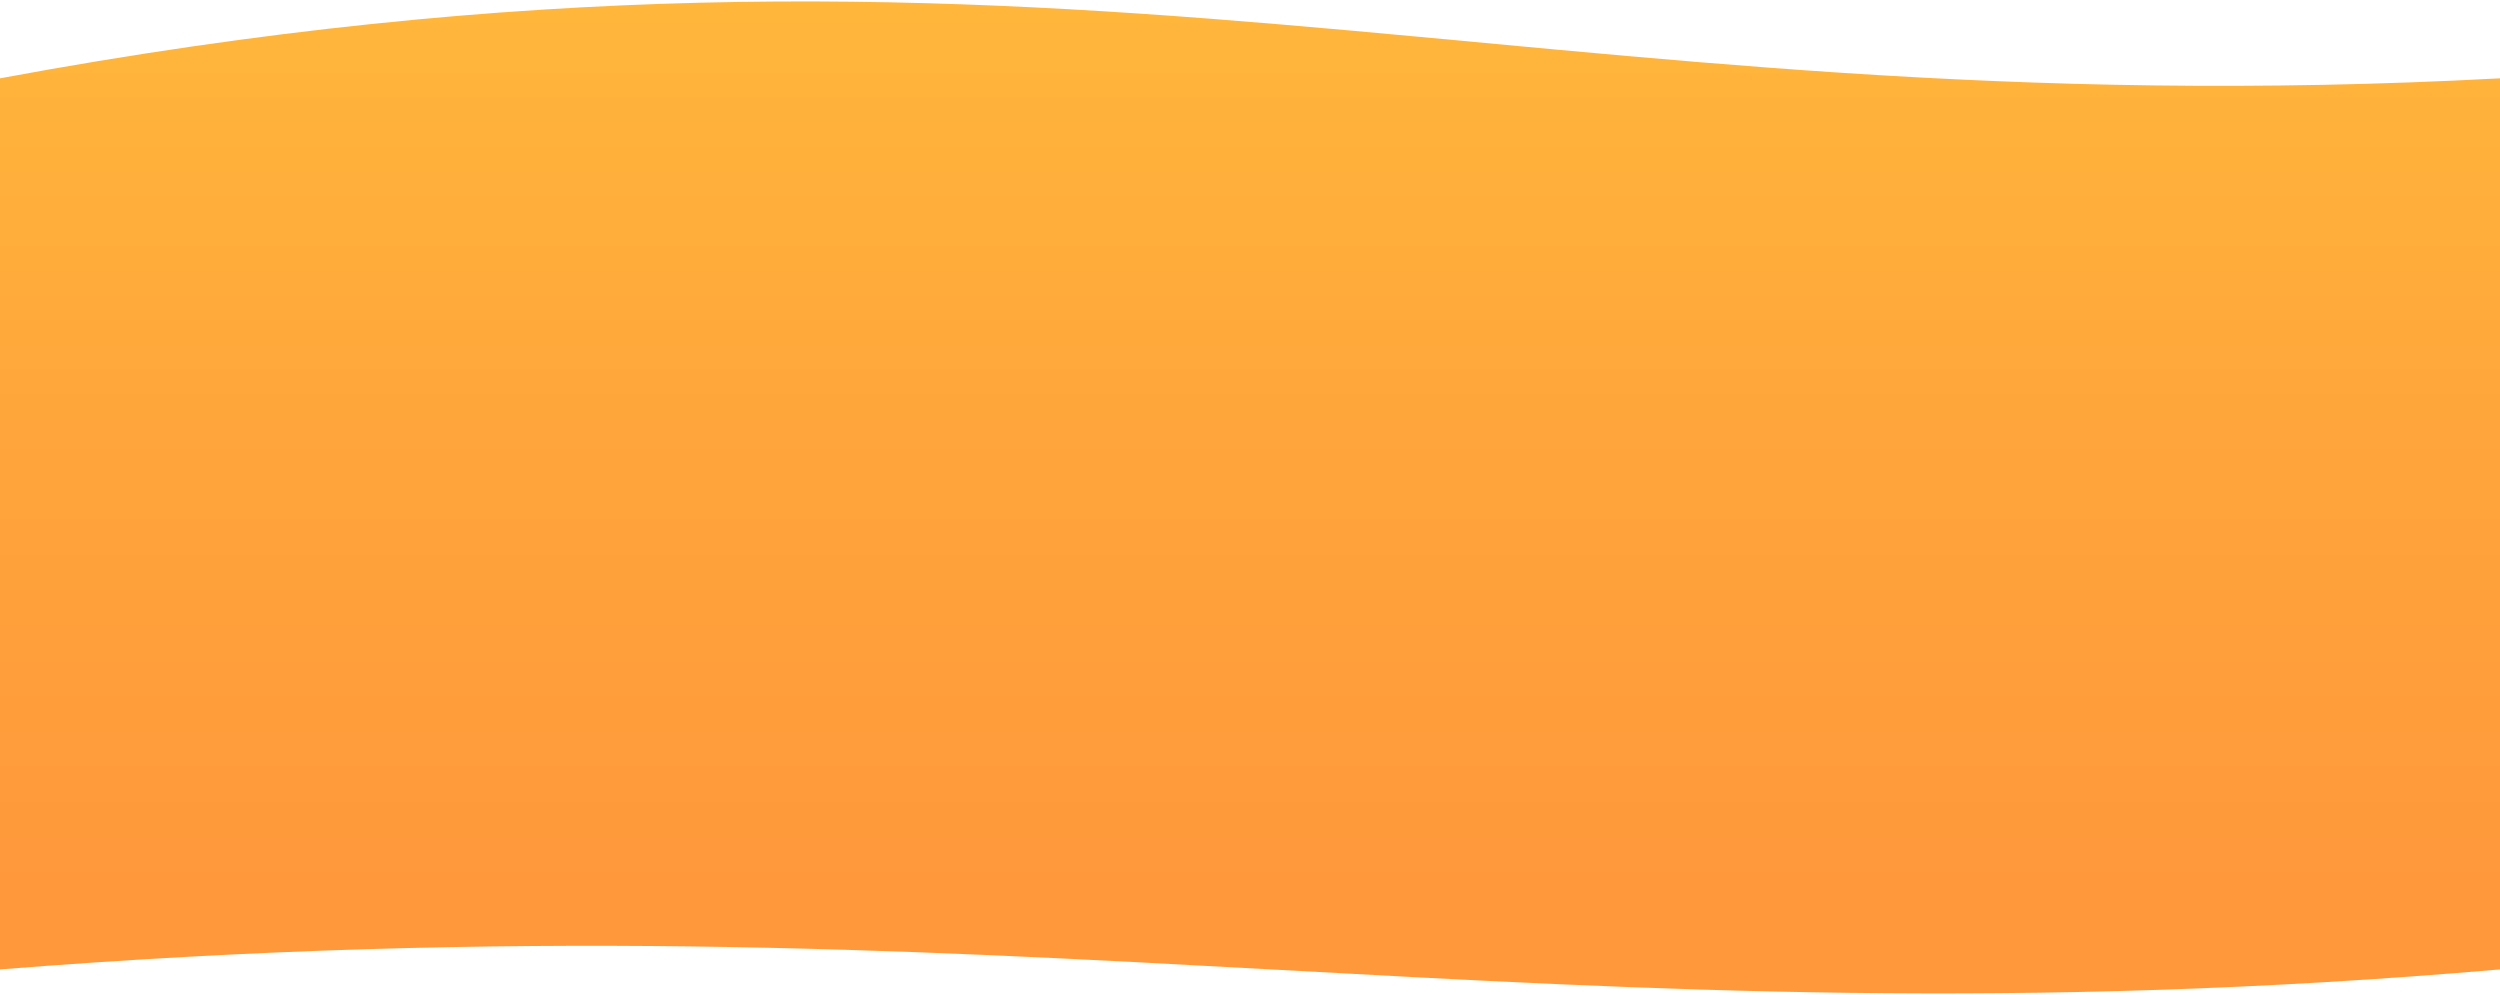
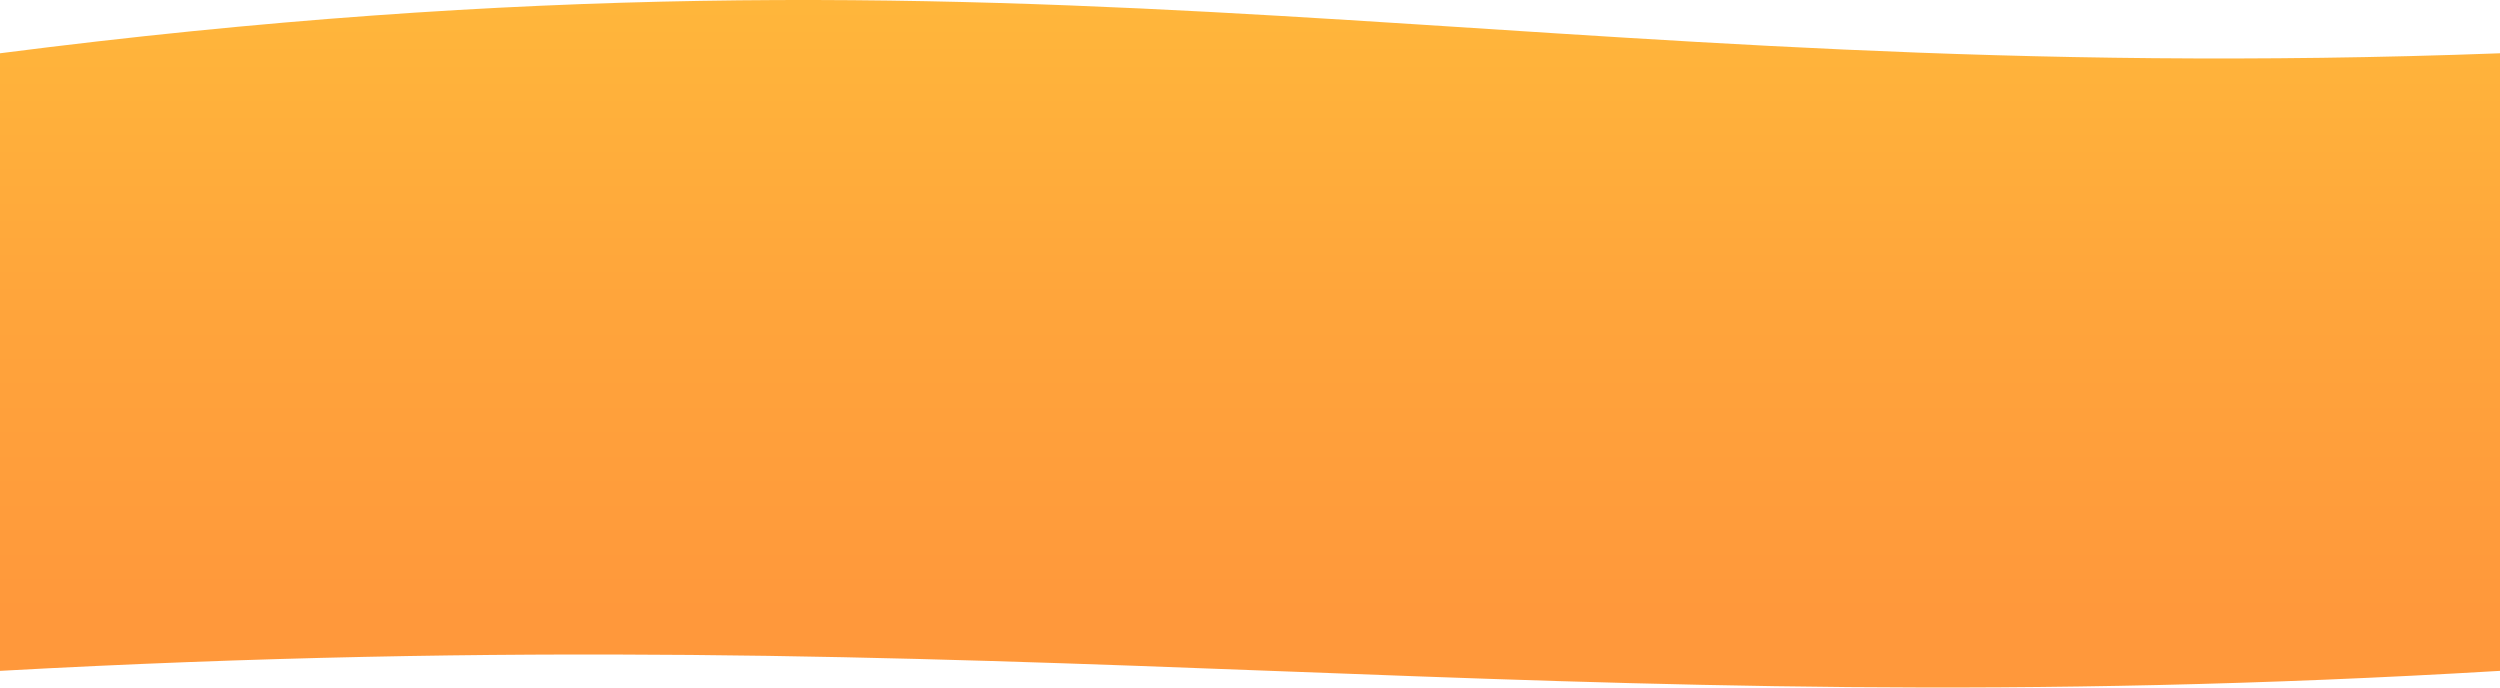
- <svg xmlns="http://www.w3.org/2000/svg" width="1440" height="573" viewBox="0 0 1440 573" fill="none">
-   <path d="M0 45.119C611.5 -68.274 873.5 75.561 1440 45.119V558.373C886 606.117 594.5 511.098 0 558.373V45.119Z" fill="url(#paint0_linear_0_2011)" />
+ <svg xmlns="http://www.w3.org/2000/svg" width="1440" height="396" viewBox="0 0 1440 396" fill="none">
+   <path d="M0 30.689C611.5 -47.902 873.5 51.787 1440 30.689V386.413C886 419.504 594.5 353.648 0 386.413V30.689Z" fill="url(#paint0_linear_0_2010)" />
  <defs>
-     <linearGradient id="paint0_linear_0_2011" x1="719.609" y1="-50.657" x2="719.609" y2="512.516" gradientUnits="userSpaceOnUse">
+     <linearGradient id="paint0_linear_0_2010" x1="719.609" y1="-35.691" x2="719.609" y2="354.631" gradientUnits="userSpaceOnUse">
      <stop stop-color="#FFBA3B" />
      <stop offset="0.531" stop-color="#FFA53B" />
      <stop offset="1" stop-color="#FF983B" />
    </linearGradient>
  </defs>
</svg>
